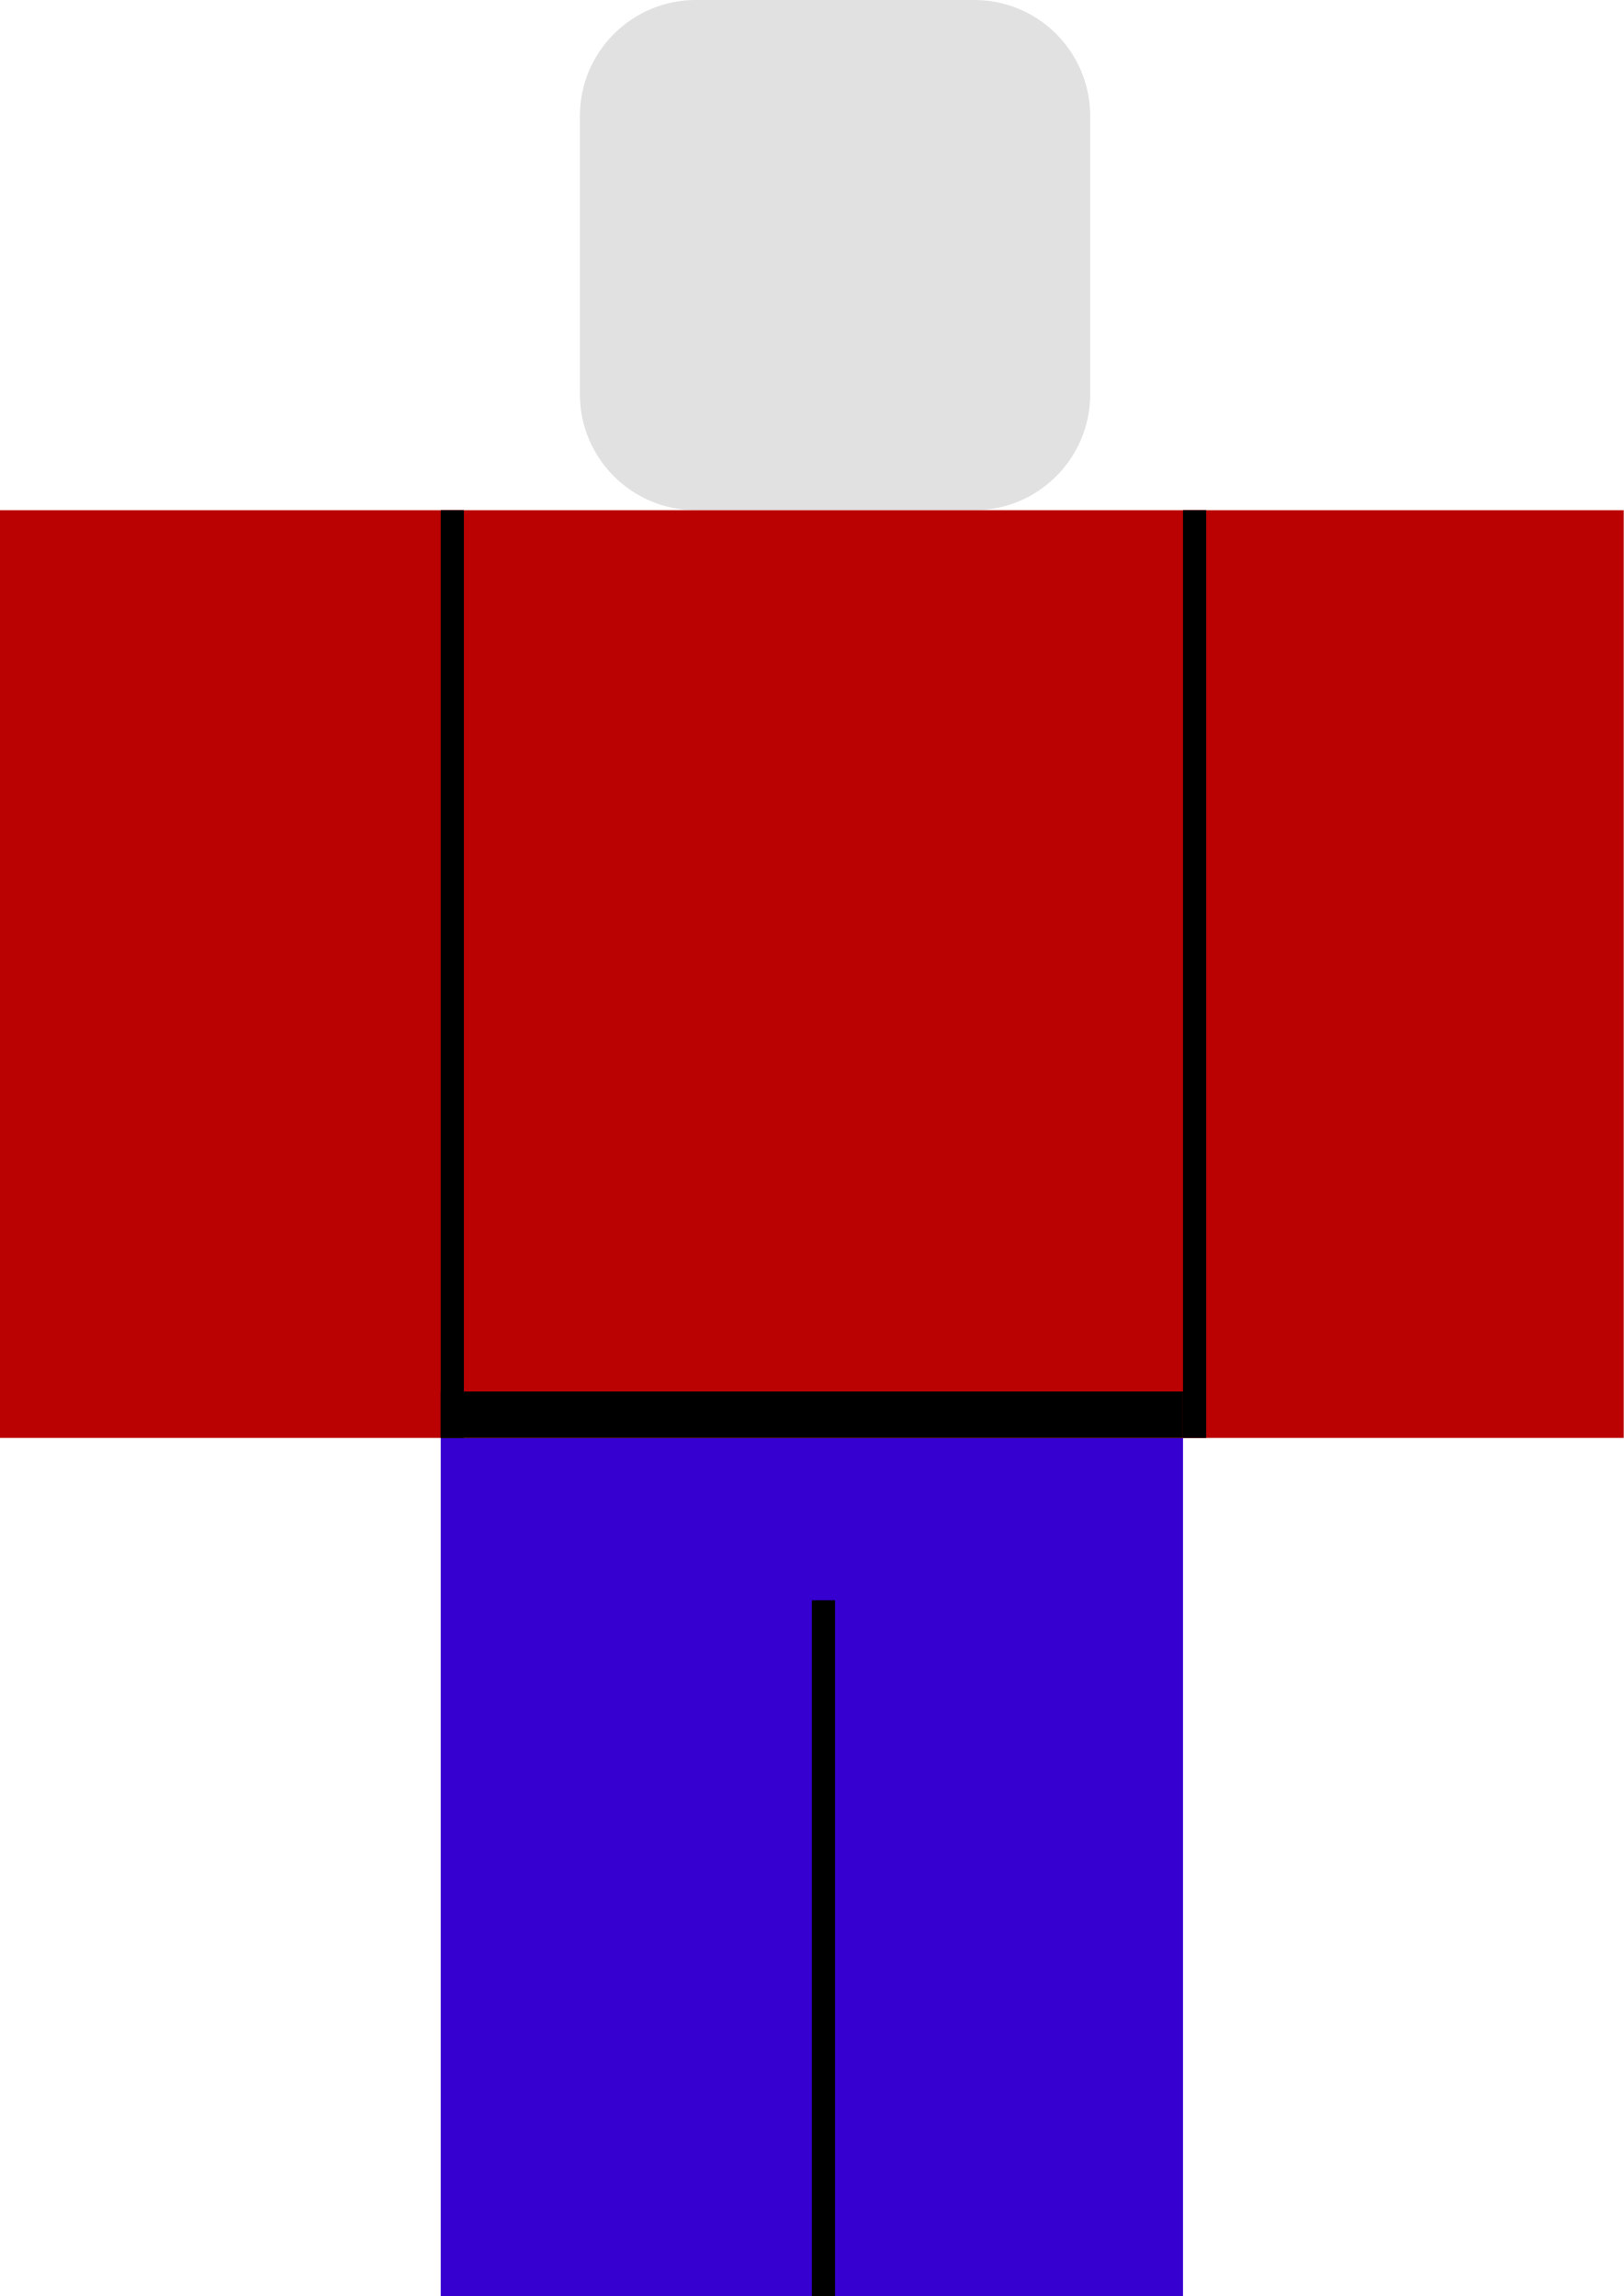
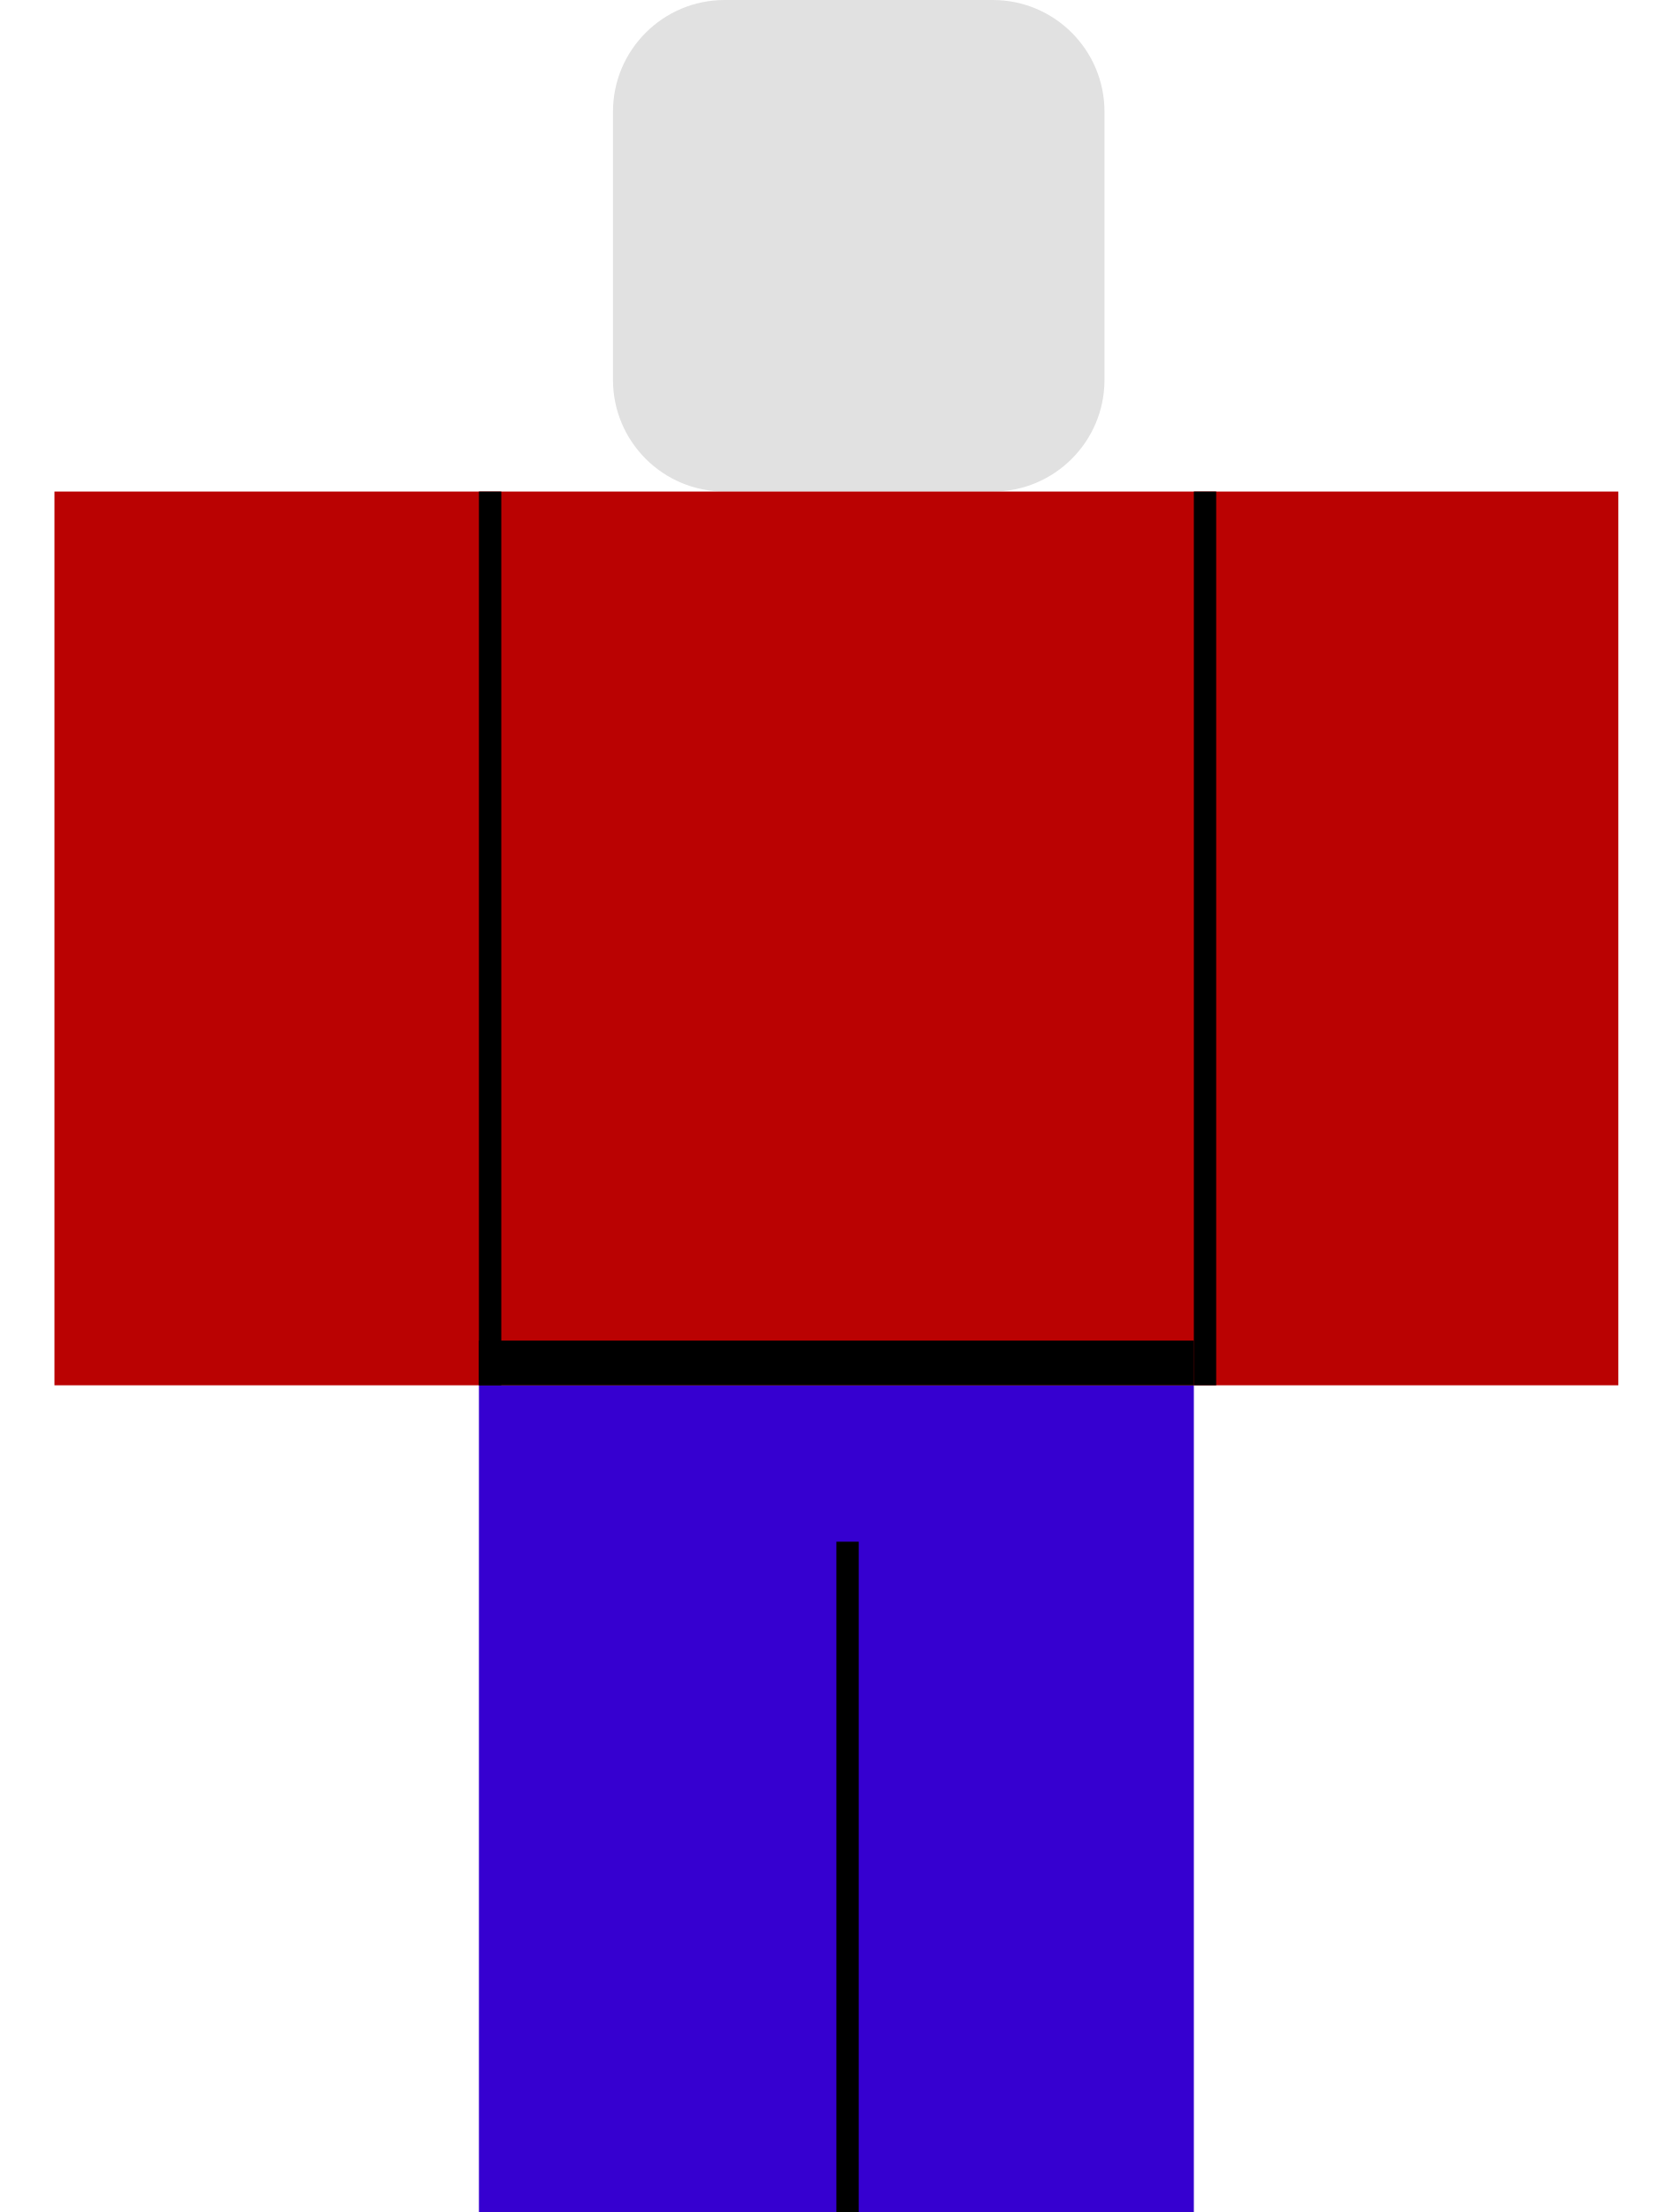
- <svg xmlns="http://www.w3.org/2000/svg" width="70" height="99" viewBox="0 0 70 99" fill="none">
+ <svg xmlns="http://www.w3.org/2000/svg" width="90" height="119" viewBox="0 0 70 99" fill="none">
  <rect x="19" y="62" width="32" height="37" fill="#3600D0" />
  <rect x="35" y="69" width="1" height="30" fill="black" />
  <rect x="25" width="22" height="22" rx="5" fill="#E1E1E1" />
  <rect width="70" height="40" transform="matrix(1 0 0 -1 0 62)" fill="#BA0202" />
  <rect x="51" y="22" width="1" height="40" fill="black" />
  <rect x="19" y="22" width="1" height="40" fill="black" />
  <rect x="19" y="60" width="32" height="2" fill="black" />
</svg>
